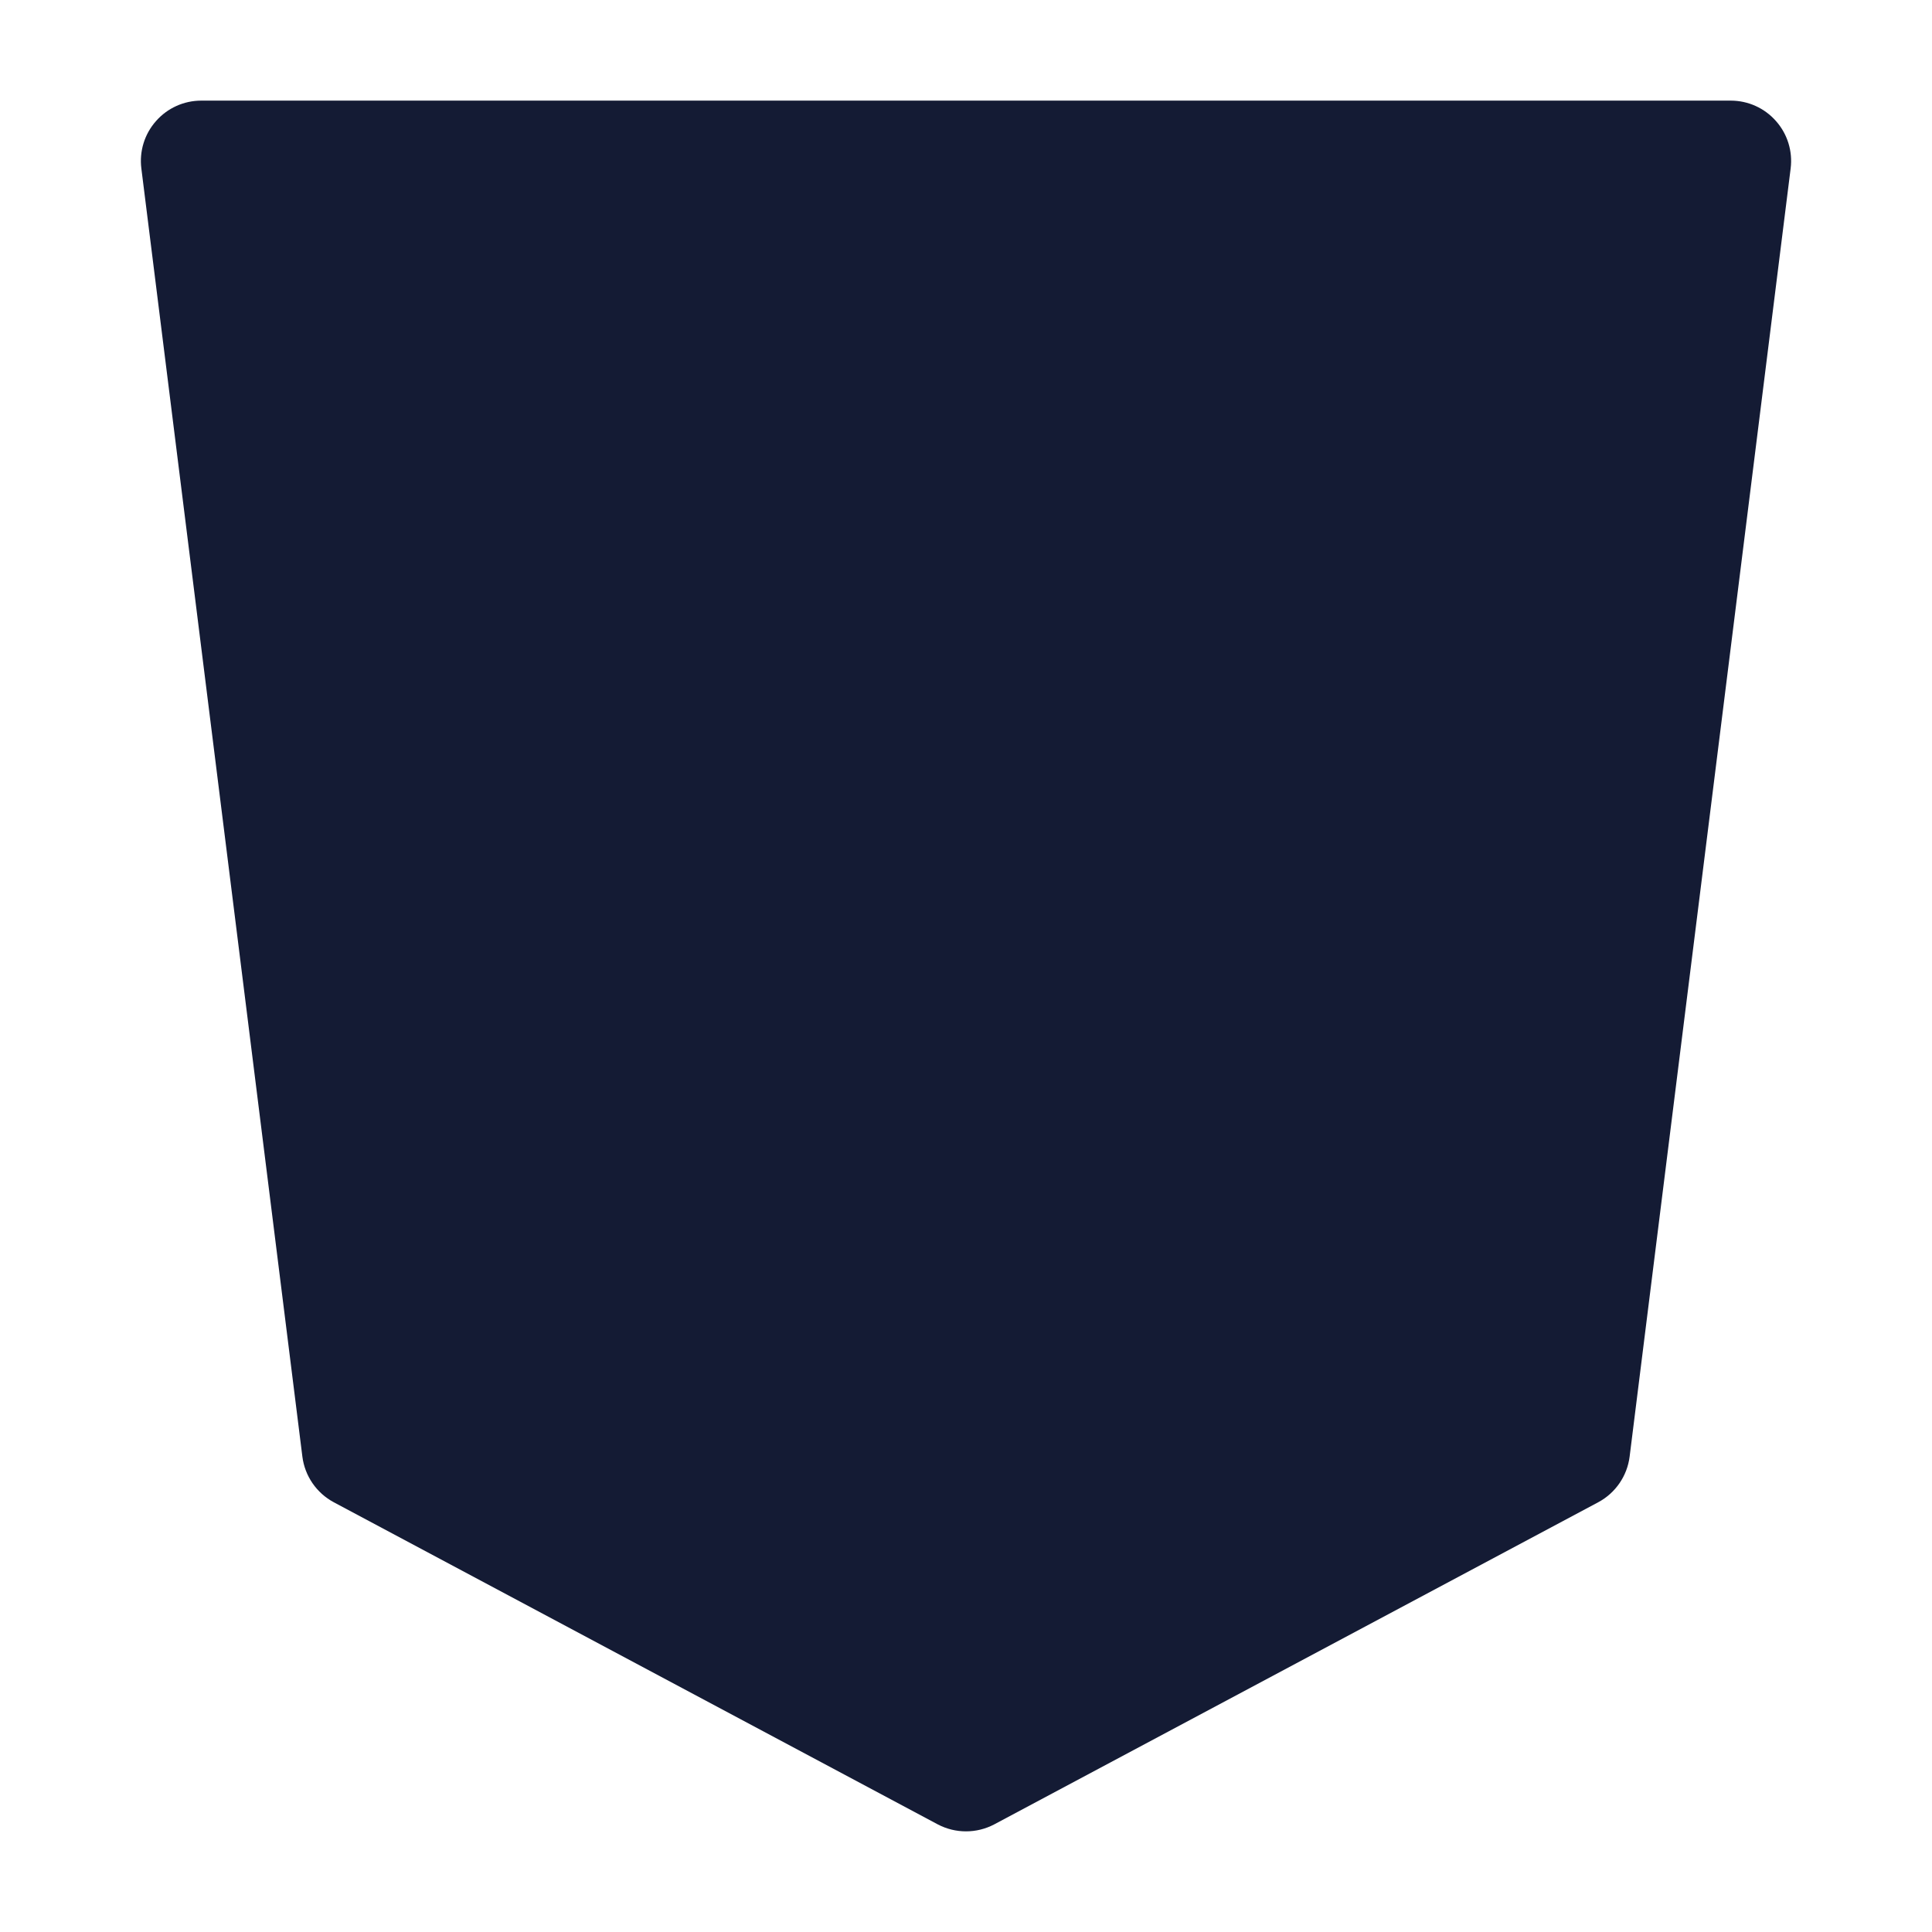
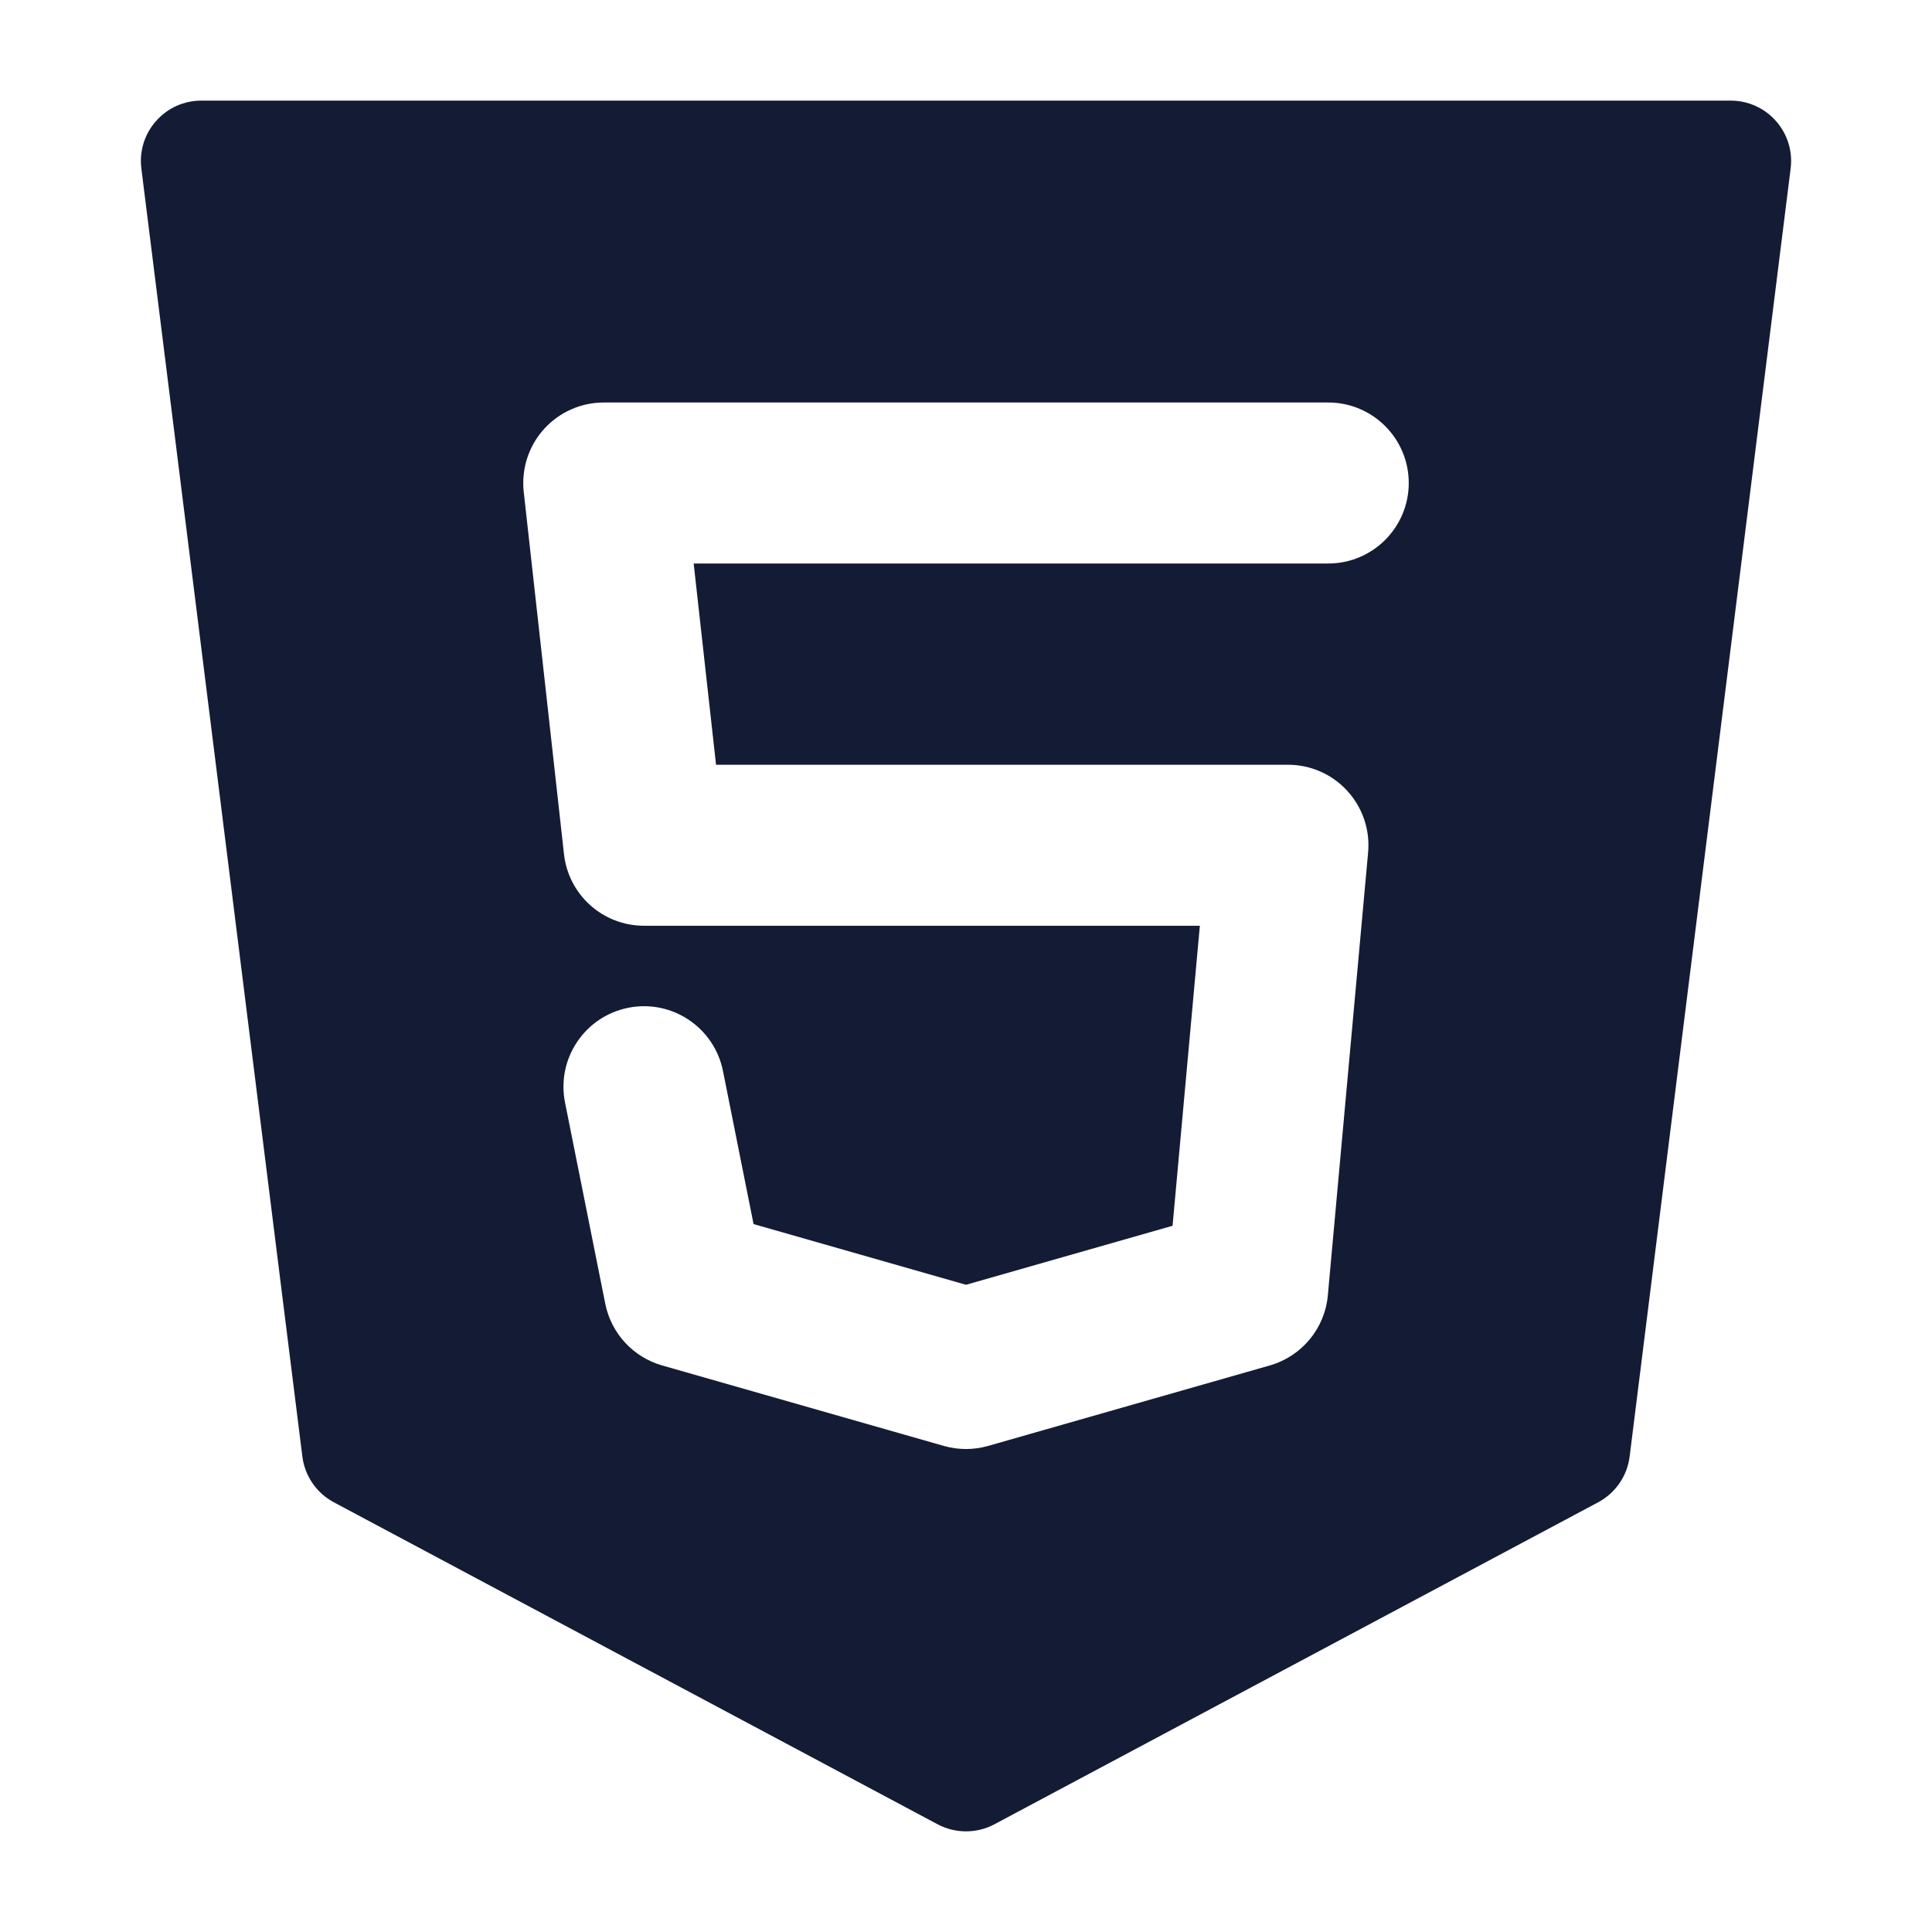
<svg xmlns="http://www.w3.org/2000/svg" width="24" height="24" viewBox="0 0 24 24" fill="none">
-   <path fill-rule="evenodd" clip-rule="evenodd" d="M1.938 1.504C2.08 1.342 2.285 1.25 2.5 1.25H21.5C21.715 1.25 21.92 1.342 22.062 1.504C22.205 1.665 22.271 1.88 22.244 2.093L20.244 18.093C20.214 18.335 20.068 18.547 19.853 18.662L12.353 22.662C12.132 22.779 11.868 22.779 11.647 22.662L4.147 18.662C3.932 18.547 3.786 18.335 3.756 18.093L1.756 2.093C1.729 1.88 1.795 1.665 1.938 1.504Z" fill="#141B34" />
-   <path fill-rule="evenodd" clip-rule="evenodd" d="M6.755 5.333C6.945 5.121 7.216 5 7.5 5H16.5C17.052 5 17.5 5.448 17.5 6C17.5 6.552 17.052 7 16.5 7H8.617L8.895 9.5H16C16.281 9.5 16.549 9.618 16.738 9.826C16.927 10.033 17.021 10.311 16.995 10.591L16.495 16.09C16.458 16.502 16.172 16.848 15.774 16.962L12.274 17.962C12.095 18.013 11.905 18.013 11.725 17.962L8.225 16.962C7.865 16.859 7.592 16.563 7.519 16.196L7.019 13.696C6.911 13.154 7.262 12.628 7.804 12.519C8.346 12.411 8.872 12.762 8.981 13.304L9.361 15.206L12 15.96L14.566 15.227L14.905 11.5H8C7.49 11.5 7.062 11.117 7.006 10.61L6.506 6.11C6.475 5.828 6.565 5.545 6.755 5.333Z" fill="#141B34" />
+   <path fill-rule="evenodd" clip-rule="evenodd" d="M2.5 1.25C2.285 1.25 2.08 1.342 1.938 1.504C1.795 1.665 1.729 1.88 1.756 2.093L3.756 18.093C3.786 18.335 3.932 18.547 4.147 18.662L11.647 22.662C11.868 22.779 12.132 22.779 12.353 22.662L19.853 18.662C20.068 18.547 20.214 18.335 20.244 18.093L22.244 2.093C22.271 1.88 22.205 1.665 22.062 1.504C21.92 1.342 21.715 1.25 21.5 1.25H2.5ZM7.5 5C7.216 5 6.945 5.121 6.755 5.333C6.565 5.545 6.475 5.828 6.506 6.11L7.006 10.61C7.062 11.117 7.49 11.5 8 11.5H14.905L14.566 15.227L12 15.96L9.361 15.206L8.981 13.304C8.872 12.762 8.346 12.411 7.804 12.519C7.262 12.628 6.911 13.154 7.019 13.696L7.519 16.196C7.592 16.563 7.865 16.859 8.225 16.962L11.725 17.962C11.905 18.013 12.095 18.013 12.274 17.962L15.774 16.962C16.172 16.848 16.458 16.502 16.495 16.09L16.995 10.591C17.021 10.311 16.927 10.033 16.738 9.826C16.549 9.618 16.281 9.5 16 9.5H8.895L8.617 7H16.5C17.052 7 17.5 6.552 17.5 6C17.5 5.448 17.052 5 16.5 5H7.5Z" fill="#141B34" />
</svg>
